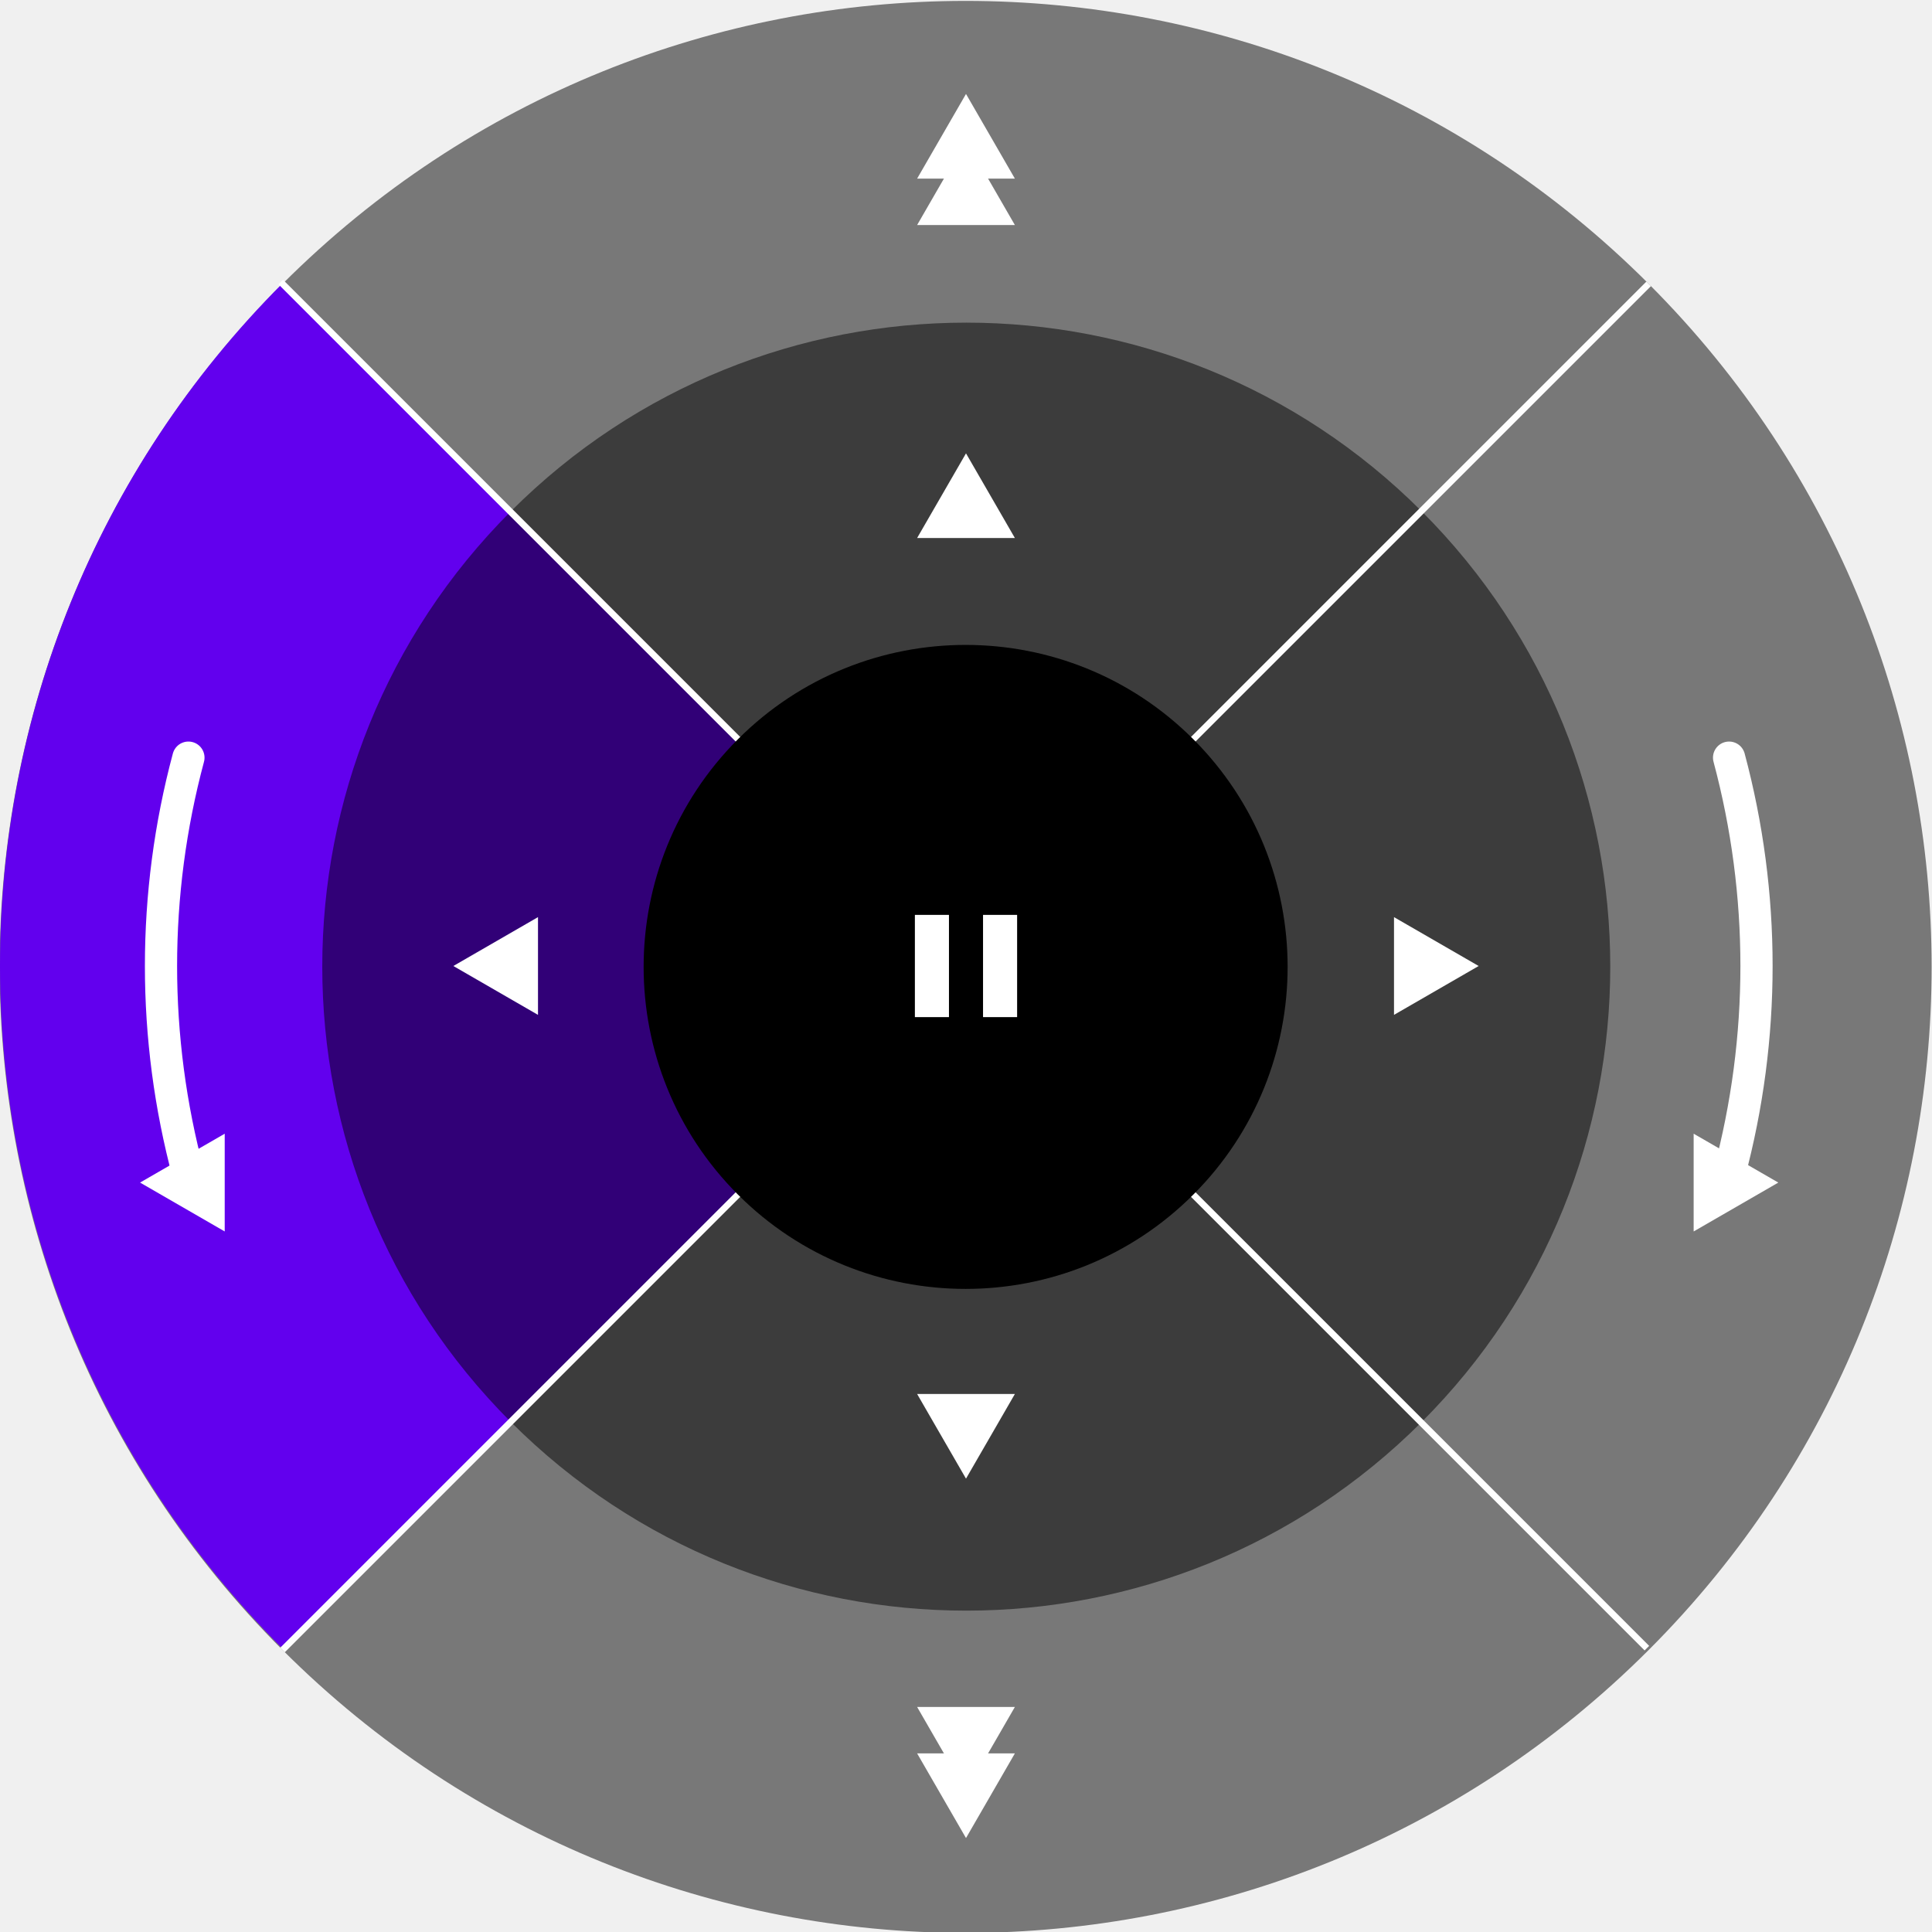
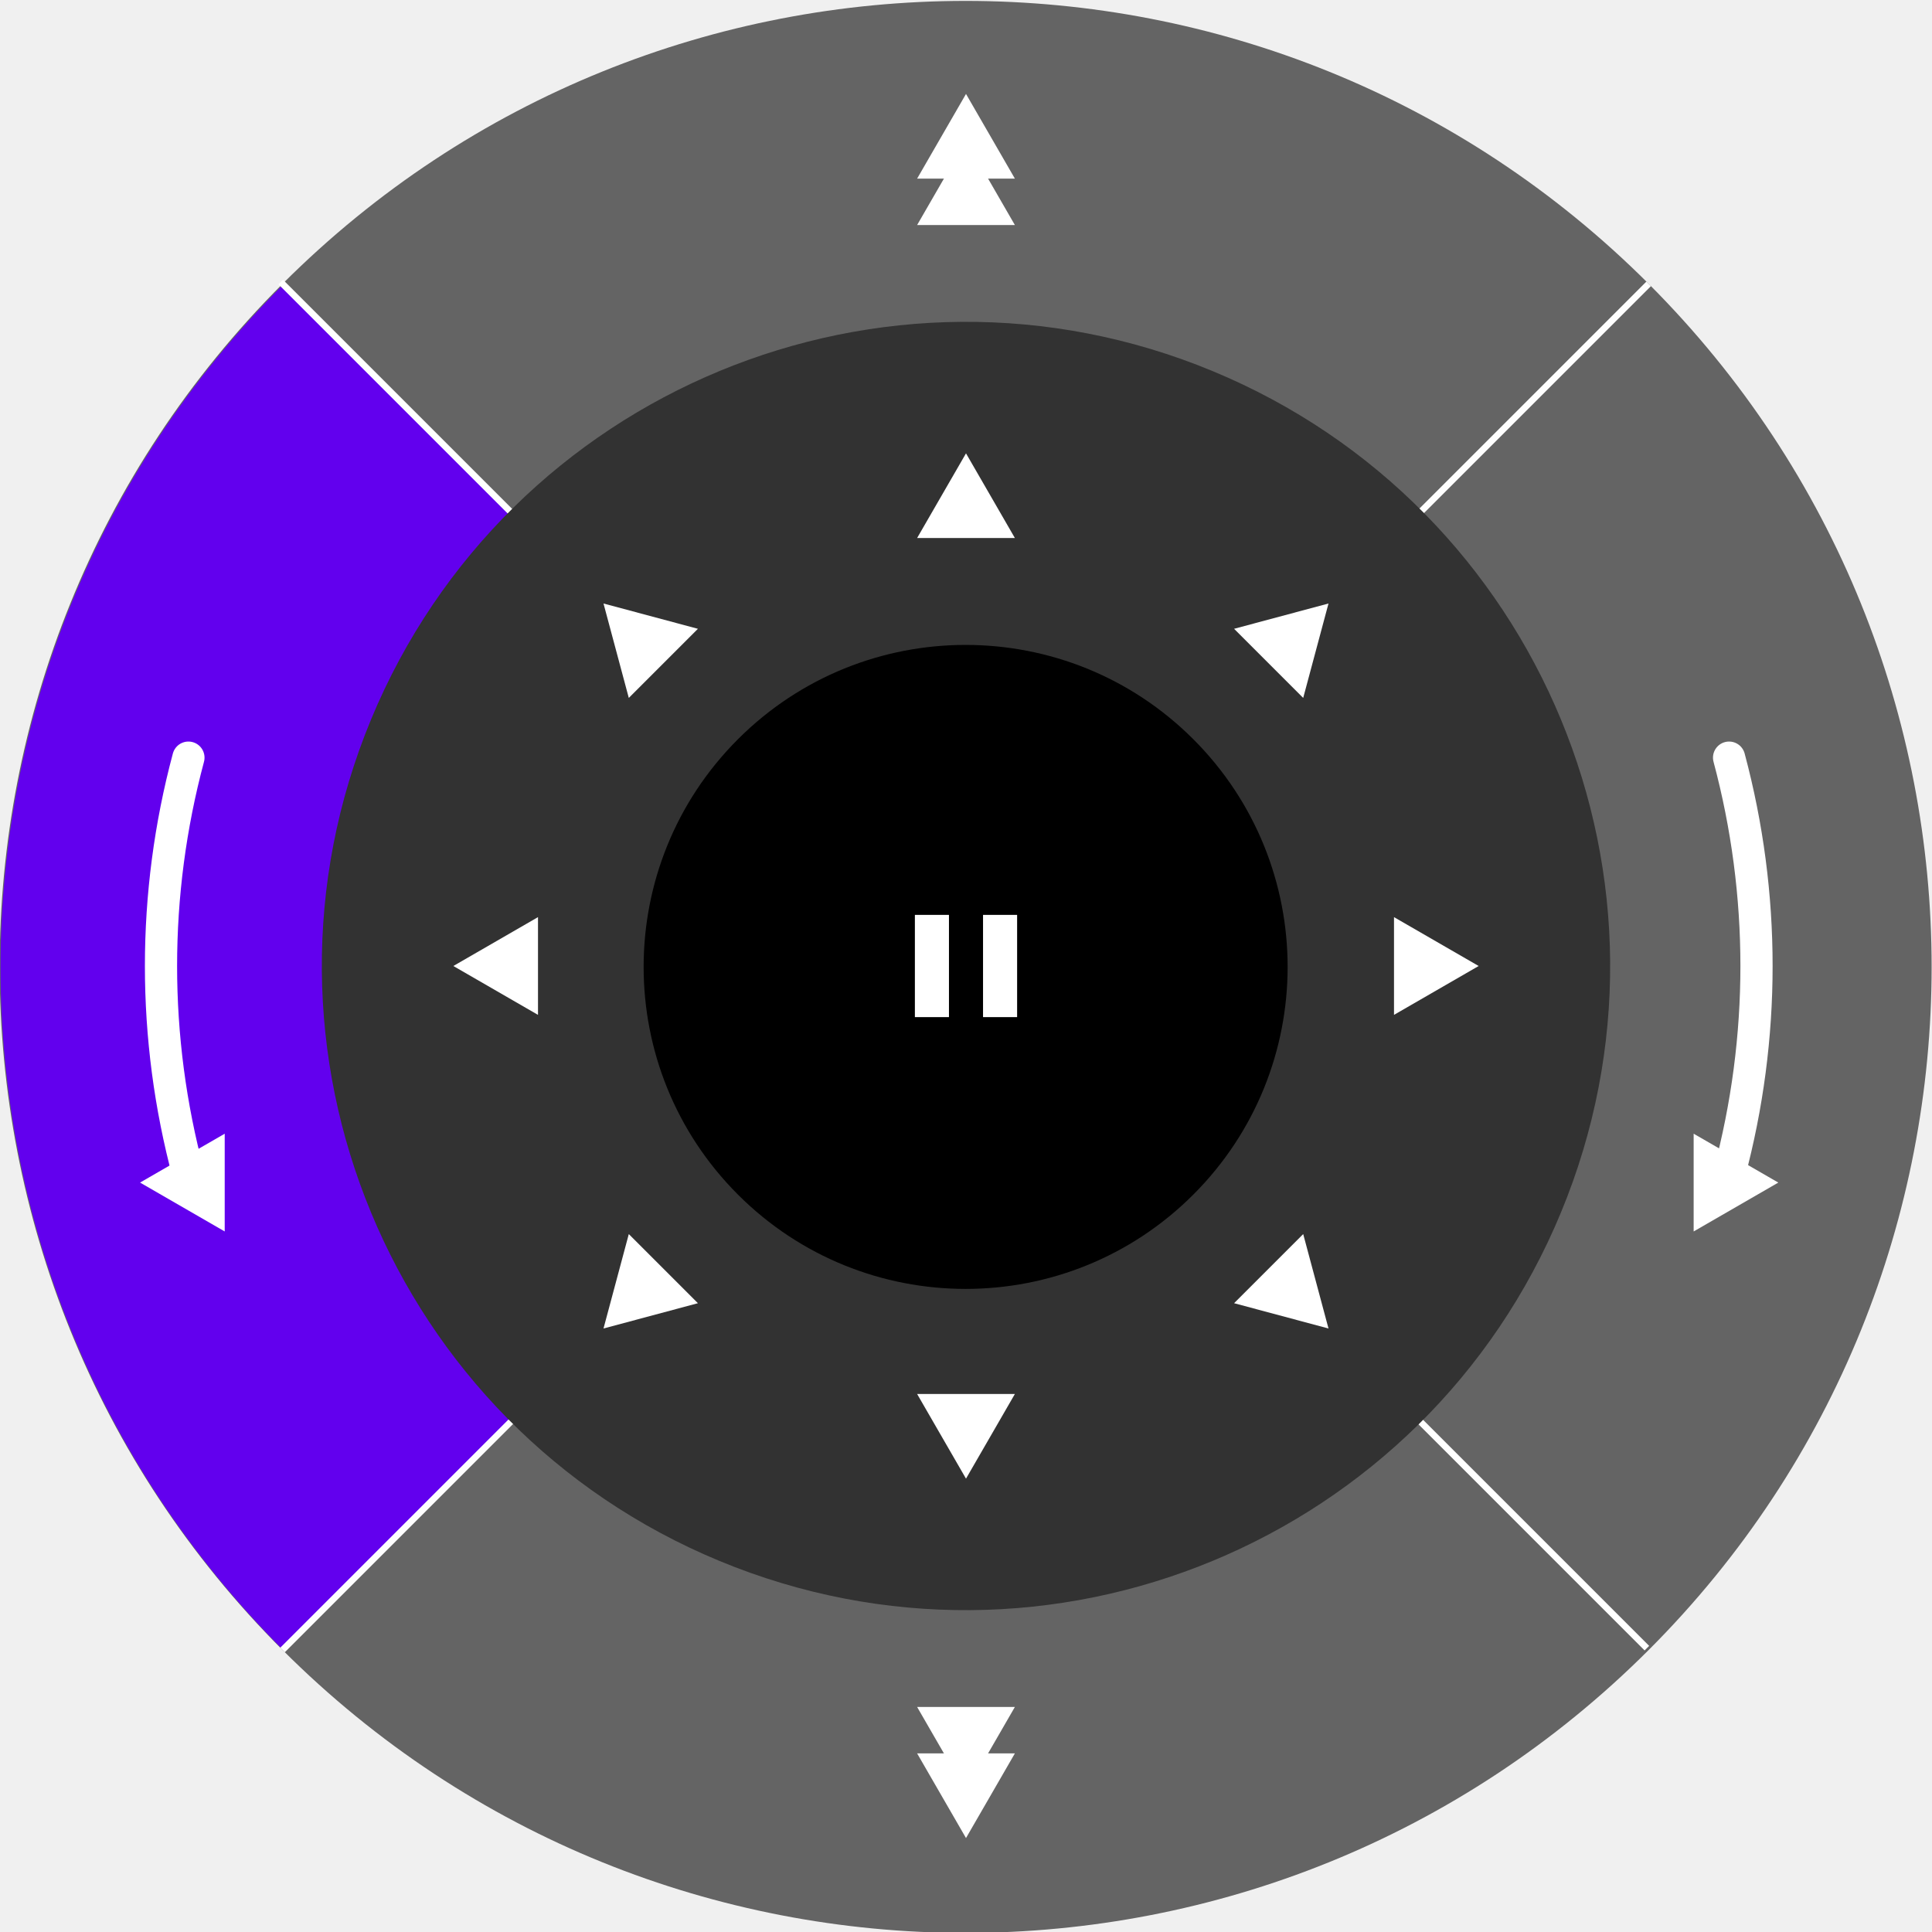
<svg xmlns="http://www.w3.org/2000/svg" width="300mm" height="300mm" viewBox="0 0 300 300" version="1.1" id="svg5">
  <defs id="defs2">
    <marker style="overflow:visible" id="Arrow2Sstart" refX="0.0" refY="0.0" orient="auto">
      <path transform="scale(0.3) translate(-2.3,0)" d="M 8.719,4.034 L -2.207,0.016 L 8.719,-4.002 C 6.973,-1.63 6.983,1.616 8.719,4.034 z " style="stroke:context-stroke;fill-rule:evenodd;fill:context-stroke;stroke-width:0.625;stroke-linejoin:round" id="path1853" />
    </marker>
    <marker style="overflow:visible;" id="Arrow2Send" refX="0.0" refY="0.0" orient="auto">
      <path transform="scale(0.3) rotate(180) translate(-2.3,0)" d="M 8.719,4.034 L -2.207,0.016 L 8.719,-4.002 C 6.973,-1.63 6.983,1.616 8.719,4.034 z " style="stroke:context-stroke;fill-rule:evenodd;fill:context-stroke;stroke-width:0.625;stroke-linejoin:round;" id="path1856" />
    </marker>
    <marker style="overflow:visible" id="Arrow2Sstart-6" refX="0" refY="0" orient="auto">
      <path transform="matrix(0.3,0,0,0.3,-0.69,0)" d="M 8.719,4.034 -2.207,0.016 8.719,-4.002 c -1.745,2.372 -1.735,5.617 -6e-7,8.035 z" style="fill:context-stroke;fill-rule:evenodd;stroke:context-stroke;stroke-width:0.625;stroke-linejoin:round" id="path1853-8" />
    </marker>
-     <clipPath clipPathUnits="userSpaceOnUse" id="clipPath5044">
-       <path style="fill:#ffffff;fill-opacity:1;stroke:none;stroke-width:0.265px;stroke-linecap:butt;stroke-linejoin:miter;stroke-opacity:1" d="m 212.061,214.894 1e-5,-214.823 -214.823,-8.1e-6 z" id="path5046" />
+     <clipPath clipPathUnits="userSpaceOnUse" id="clipPath4570">
+       <path style="fill:#ffffff;fill-opacity:1;stroke:none;stroke-width:0.265px;stroke-linecap:butt;stroke-linejoin:miter;stroke-opacity:1" d="M 58.674,1.8708867e-6 212.132,0 l 1e-5,-153.458 z" id="path4572" />
    </clipPath>
  </defs>
  <g id="layer1">
-     <circle style="fill:#000000;fill-opacity:0.497;stroke:none;stroke-width:1;stroke-linecap:round;stroke-dasharray:3, 3" id="path846" cx="212.191" cy="0.141" r="150" transform="rotate(45)" />
-     <circle style="fill:#6200ee;fill-opacity:1;stroke:none;stroke-width:1;stroke-linecap:round;stroke-dasharray:3, 3" id="path846-92" cx="212.132" cy="-1.8802455e-06" r="150" transform="rotate(45)" clip-path="url(#clipPath5044)" />
-     <ellipse style="fill:#000000;fill-opacity:0.497;stroke:none;stroke-width:1;stroke-linecap:round;stroke-dasharray:3, 3" id="path846-9" cx="-0.041" cy="212.232" rx="100" ry="100" transform="rotate(-45)" />
+     <g id="g5132" transform="rotate(90,149.9414,150.1414)">
+       <circle style="fill:#646464;fill-opacity:1;stroke:none;stroke-width:1;stroke-linecap:round;stroke-dasharray:3, 3" id="path846" cx="212.191" cy="0.141" r="150" transform="rotate(45)" />
+       <path style="fill:#6200ee;fill-opacity:1;stroke:none;stroke-width:1;stroke-linecap:round;stroke-dasharray:3, 3" id="path846-1" transform="rotate(45)" d="M 362.132,2.7103241e-8 A 150,150 0 0 1 212.132,150 V 2.7103241e-8 Z" />
+     </g>
    <path style="fill:none;stroke:#ffffff;stroke-width:1;stroke-linecap:butt;stroke-linejoin:miter;stroke-miterlimit:4;stroke-dasharray:none;stroke-opacity:1" d="M 256.007,44.075 43.875,256.207" id="path2854" />
    <path style="fill:none;stroke:#ffffff;stroke-width:1;stroke-linecap:butt;stroke-linejoin:miter;stroke-miterlimit:4;stroke-dasharray:none;stroke-opacity:1" d="M 43.593,43.793 255.725,255.925" id="path2854-8" />
+     <ellipse style="fill:#323232;fill-opacity:1;stroke:none;stroke-width:1;stroke-linecap:round;stroke-dasharray:3, 3" id="path846-9" cx="81.179" cy="-195.984" rx="100" ry="100" transform="rotate(112.5)" />
    <ellipse style="fill:#000000;fill-opacity:1;stroke:none;stroke-width:1;stroke-linecap:round;stroke-dasharray:3, 3" id="path846-9-9" cx="212.191" cy="0.141" rx="50" ry="50" transform="rotate(45)" />
    <g id="g1182" transform="translate(-0.8124974,-0.8124995)">
      <rect style="fill:#ffffff;fill-opacity:1;stroke:none;stroke-width:1;stroke-linecap:round;stroke-miterlimit:4;stroke-dasharray:none;stroke-opacity:1" id="rect3167" width="5.292" height="15.875" x="142.875" y="142.875" />
      <rect style="fill:#ffffff;fill-opacity:1;stroke:none;stroke-width:1;stroke-linecap:round;stroke-miterlimit:4;stroke-dasharray:none;stroke-opacity:1" id="rect3167-7" width="5.292" height="15.875" x="153.458" y="142.875" />
    </g>
    <g id="g1186" transform="translate(0,-0.9698385)">
      <path style="fill:#ffffff;fill-opacity:1;stroke:none;stroke-width:4.872;stroke-linecap:round;stroke-dasharray:14.617, 14.617" id="path852" d="m 20.389,231.476 -73.956,0 36.978,-64.048 z" transform="matrix(0.2052349,0,0,0.2052349,153.4046,37.00311)" />
      <path style="fill:#ffffff;fill-opacity:1;stroke:none;stroke-width:4.872;stroke-linecap:round;stroke-dasharray:14.617, 14.617" id="path852-9-8" transform="matrix(-0.2052349,0,0,-0.2052349,146.5954,264.9366)" d="m 20.389,231.476 -73.956,0 36.978,-64.048 z" />
    </g>
    <g id="g1016" transform="translate(0,-0.2096055)">
      <path style="fill:#ffffff;fill-opacity:1;stroke:none;stroke-width:4.872;stroke-linecap:round;stroke-dasharray:14.617, 14.617" id="path852-2" transform="matrix(0.2052349,0,0,0.2052349,153.4046,-19.56537)" d="m 20.389,231.476 -73.956,0 36.978,-64.048 z" />
      <path style="fill:#ffffff;fill-opacity:1;stroke:none;stroke-width:4.872;stroke-linecap:round;stroke-dasharray:14.617, 14.617" id="path852-2-8" transform="matrix(0.2052349,0,0,0.2052349,153.4046,-12.35552)" d="m 20.389,231.476 -73.956,0 36.978,-64.048 z" />
      <g id="g975-9" transform="rotate(180,150,150.8562)">
        <path style="fill:#ffffff;fill-opacity:1;stroke:none;stroke-width:4.872;stroke-linecap:round;stroke-dasharray:14.617, 14.617" id="path852-2-9" transform="matrix(0.2052349,0,0,0.2052349,153.4046,-18.2722)" d="m 20.389,231.476 -73.956,0 36.978,-64.048 z" />
        <path style="fill:#ffffff;fill-opacity:1;stroke:none;stroke-width:4.872;stroke-linecap:round;stroke-dasharray:14.617, 14.617" id="path852-2-8-7" transform="matrix(0.2052349,0,0,0.2052349,153.4046,-11.06235)" d="m 20.389,231.476 -73.956,0 36.978,-64.048 z" />
      </g>
    </g>
    <g id="g1186-9" transform="rotate(-90,149.5151,150.4849)">
      <path style="fill:#ffffff;fill-opacity:1;stroke:none;stroke-width:4.872;stroke-linecap:round;stroke-dasharray:14.617, 14.617" id="path852-4" transform="matrix(0.2052349,0,0,0.2052349,153.4046,37.00311)" d="m 20.389,231.476 -73.956,0 36.978,-64.048 z" />
      <path style="fill:#ffffff;fill-opacity:1;stroke:none;stroke-width:4.872;stroke-linecap:round;stroke-dasharray:14.617, 14.617" id="path852-9-8-5" transform="matrix(-0.2052349,0,0,-0.2052349,146.5954,264.9366)" d="m 20.389,231.476 -73.956,0 36.978,-64.048 z" />
    </g>
+     <g id="g1186-9-4" transform="rotate(-45,148.8293,150.4849)">
+       <path style="fill:#ffffff;fill-opacity:1;stroke:none;stroke-width:4.872;stroke-linecap:round;stroke-dasharray:14.617, 14.617" id="path852-4-1" transform="matrix(0.2052349,0,0,0.2052349,153.4046,37.00311)" d="m 20.389,231.476 -73.956,0 36.978,-64.048 z" />
+       <path style="fill:#ffffff;fill-opacity:1;stroke:none;stroke-width:4.872;stroke-linecap:round;stroke-dasharray:14.617, 14.617" id="path852-9-8-5-7" transform="matrix(-0.2052349,0,0,-0.2052349,146.5954,264.9366)" d="m 20.389,231.476 -73.956,0 36.978,-64.048 z" />
+     </g>
+     <g id="g1186-9-2" transform="rotate(-135,149.7991,150.4849)">
+       <path style="fill:#ffffff;fill-opacity:1;stroke:none;stroke-width:4.872;stroke-linecap:round;stroke-dasharray:14.617, 14.617" id="path852-4-0" transform="matrix(0.2052349,0,0,0.2052349,153.4046,37.00311)" d="m 20.389,231.476 -73.956,0 36.978,-64.048 z" />
+       <path style="fill:#ffffff;fill-opacity:1;stroke:none;stroke-width:4.872;stroke-linecap:round;stroke-dasharray:14.617, 14.617" id="path852-9-8-5-60" transform="matrix(-0.2052349,0,0,-0.2052349,146.5954,264.9366)" d="m 20.389,231.476 -73.956,0 36.978,-64.048 z" />
+     </g>
    <g id="g2489" transform="translate(0.4858226)">
      <path style="fill:#ffffff;fill-opacity:1;stroke:none;stroke-width:4.872;stroke-linecap:round;stroke-dasharray:14.617, 14.617" id="path852-4-3" transform="matrix(0,-0.2052349,0.2052349,0,-13.09952,180.2254)" d="m 20.389,231.476 -73.956,0 36.978,-64.048 z" />
      <path style="fill:#ffffff;fill-opacity:1;stroke:none;stroke-width:4.872;stroke-linecap:round;stroke-dasharray:14.617, 14.617" id="path852-9-8-5-6" transform="matrix(0,0.2052349,-0.2052349,0,310.0112,187.0347)" d="m 20.389,231.476 -73.956,0 36.978,-64.048 z" />
    </g>
    <path style="fill:none;fill-opacity:0.539;stroke:#ffffff;stroke-width:5;stroke-linecap:round;stroke-linejoin:round;stroke-miterlimit:4;stroke-dasharray:none;stroke-opacity:1;marker-start:" id="path1267" d="m 29.259,182.352 a 125,125 0 0 1 -10e-7,-64.705" />
    <path style="fill:none;fill-opacity:0.539;stroke:#ffffff;stroke-width:5;stroke-linecap:round;stroke-linejoin:round;stroke-miterlimit:4;stroke-dasharray:none;stroke-opacity:1;marker-start:" id="path1267-7" d="m -268.491,182.352 a 125,125 0 0 1 0,-64.705" transform="scale(-1,1)" />
  </g>
</svg>
